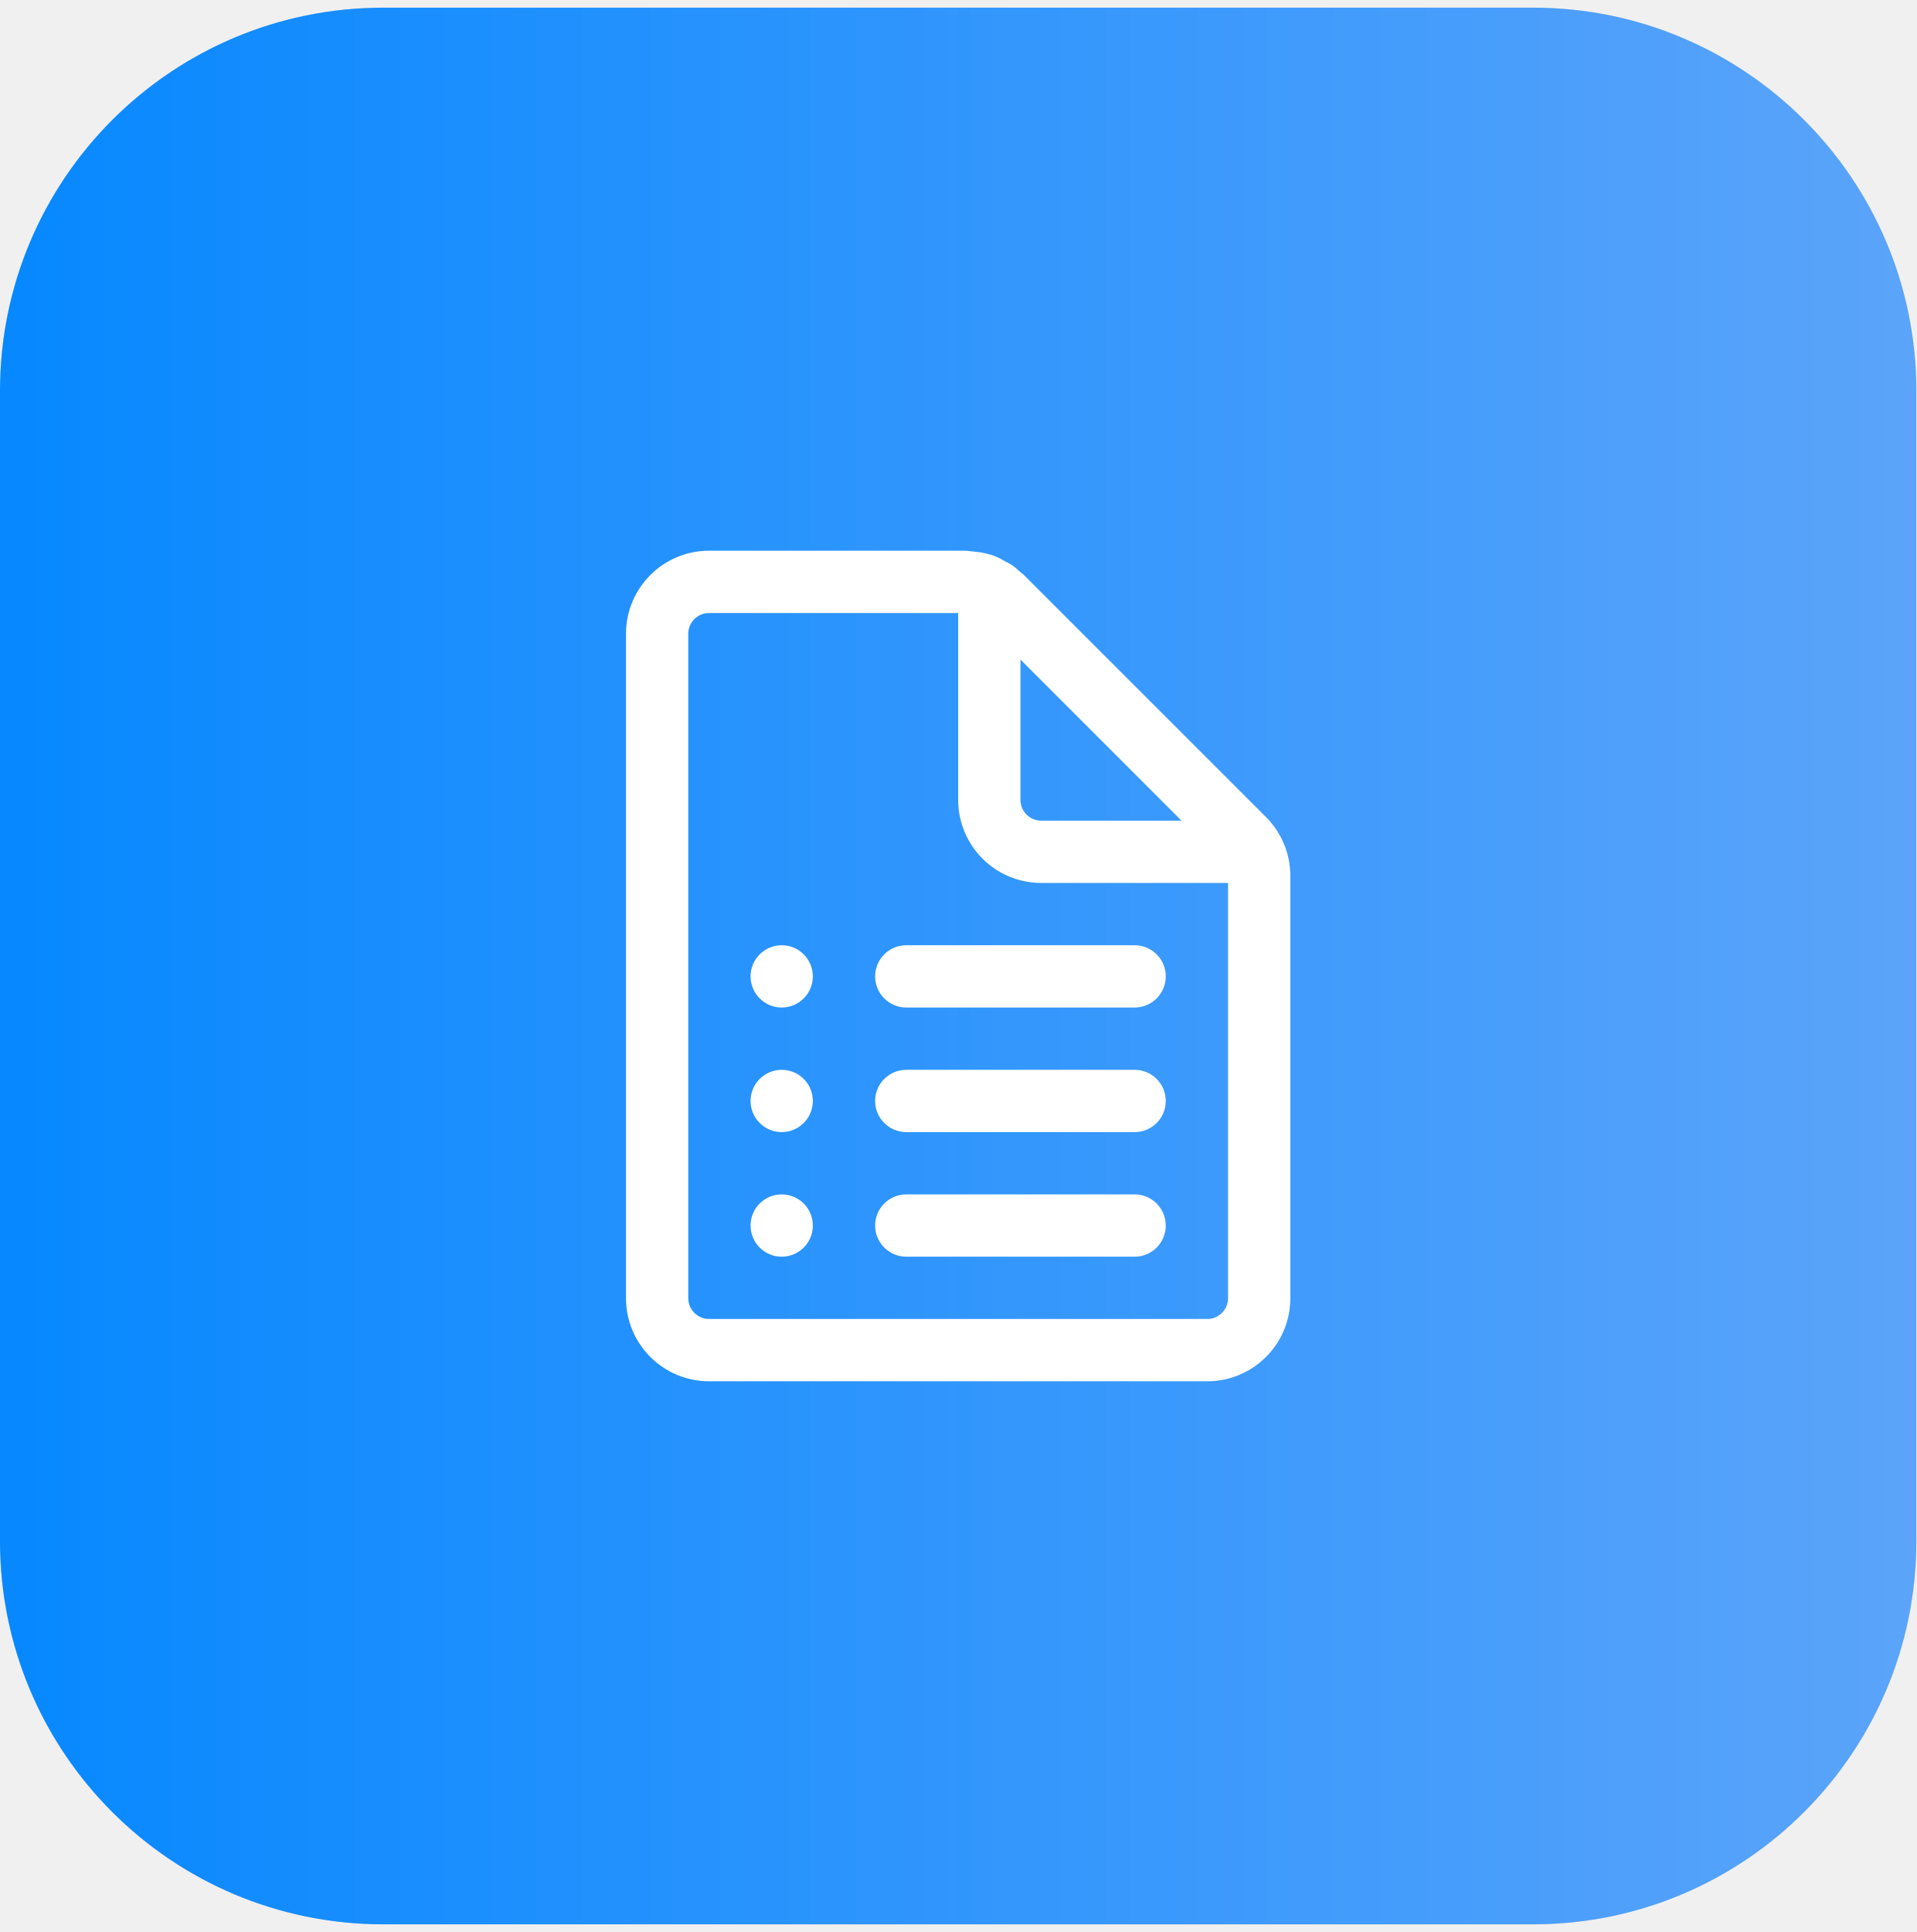
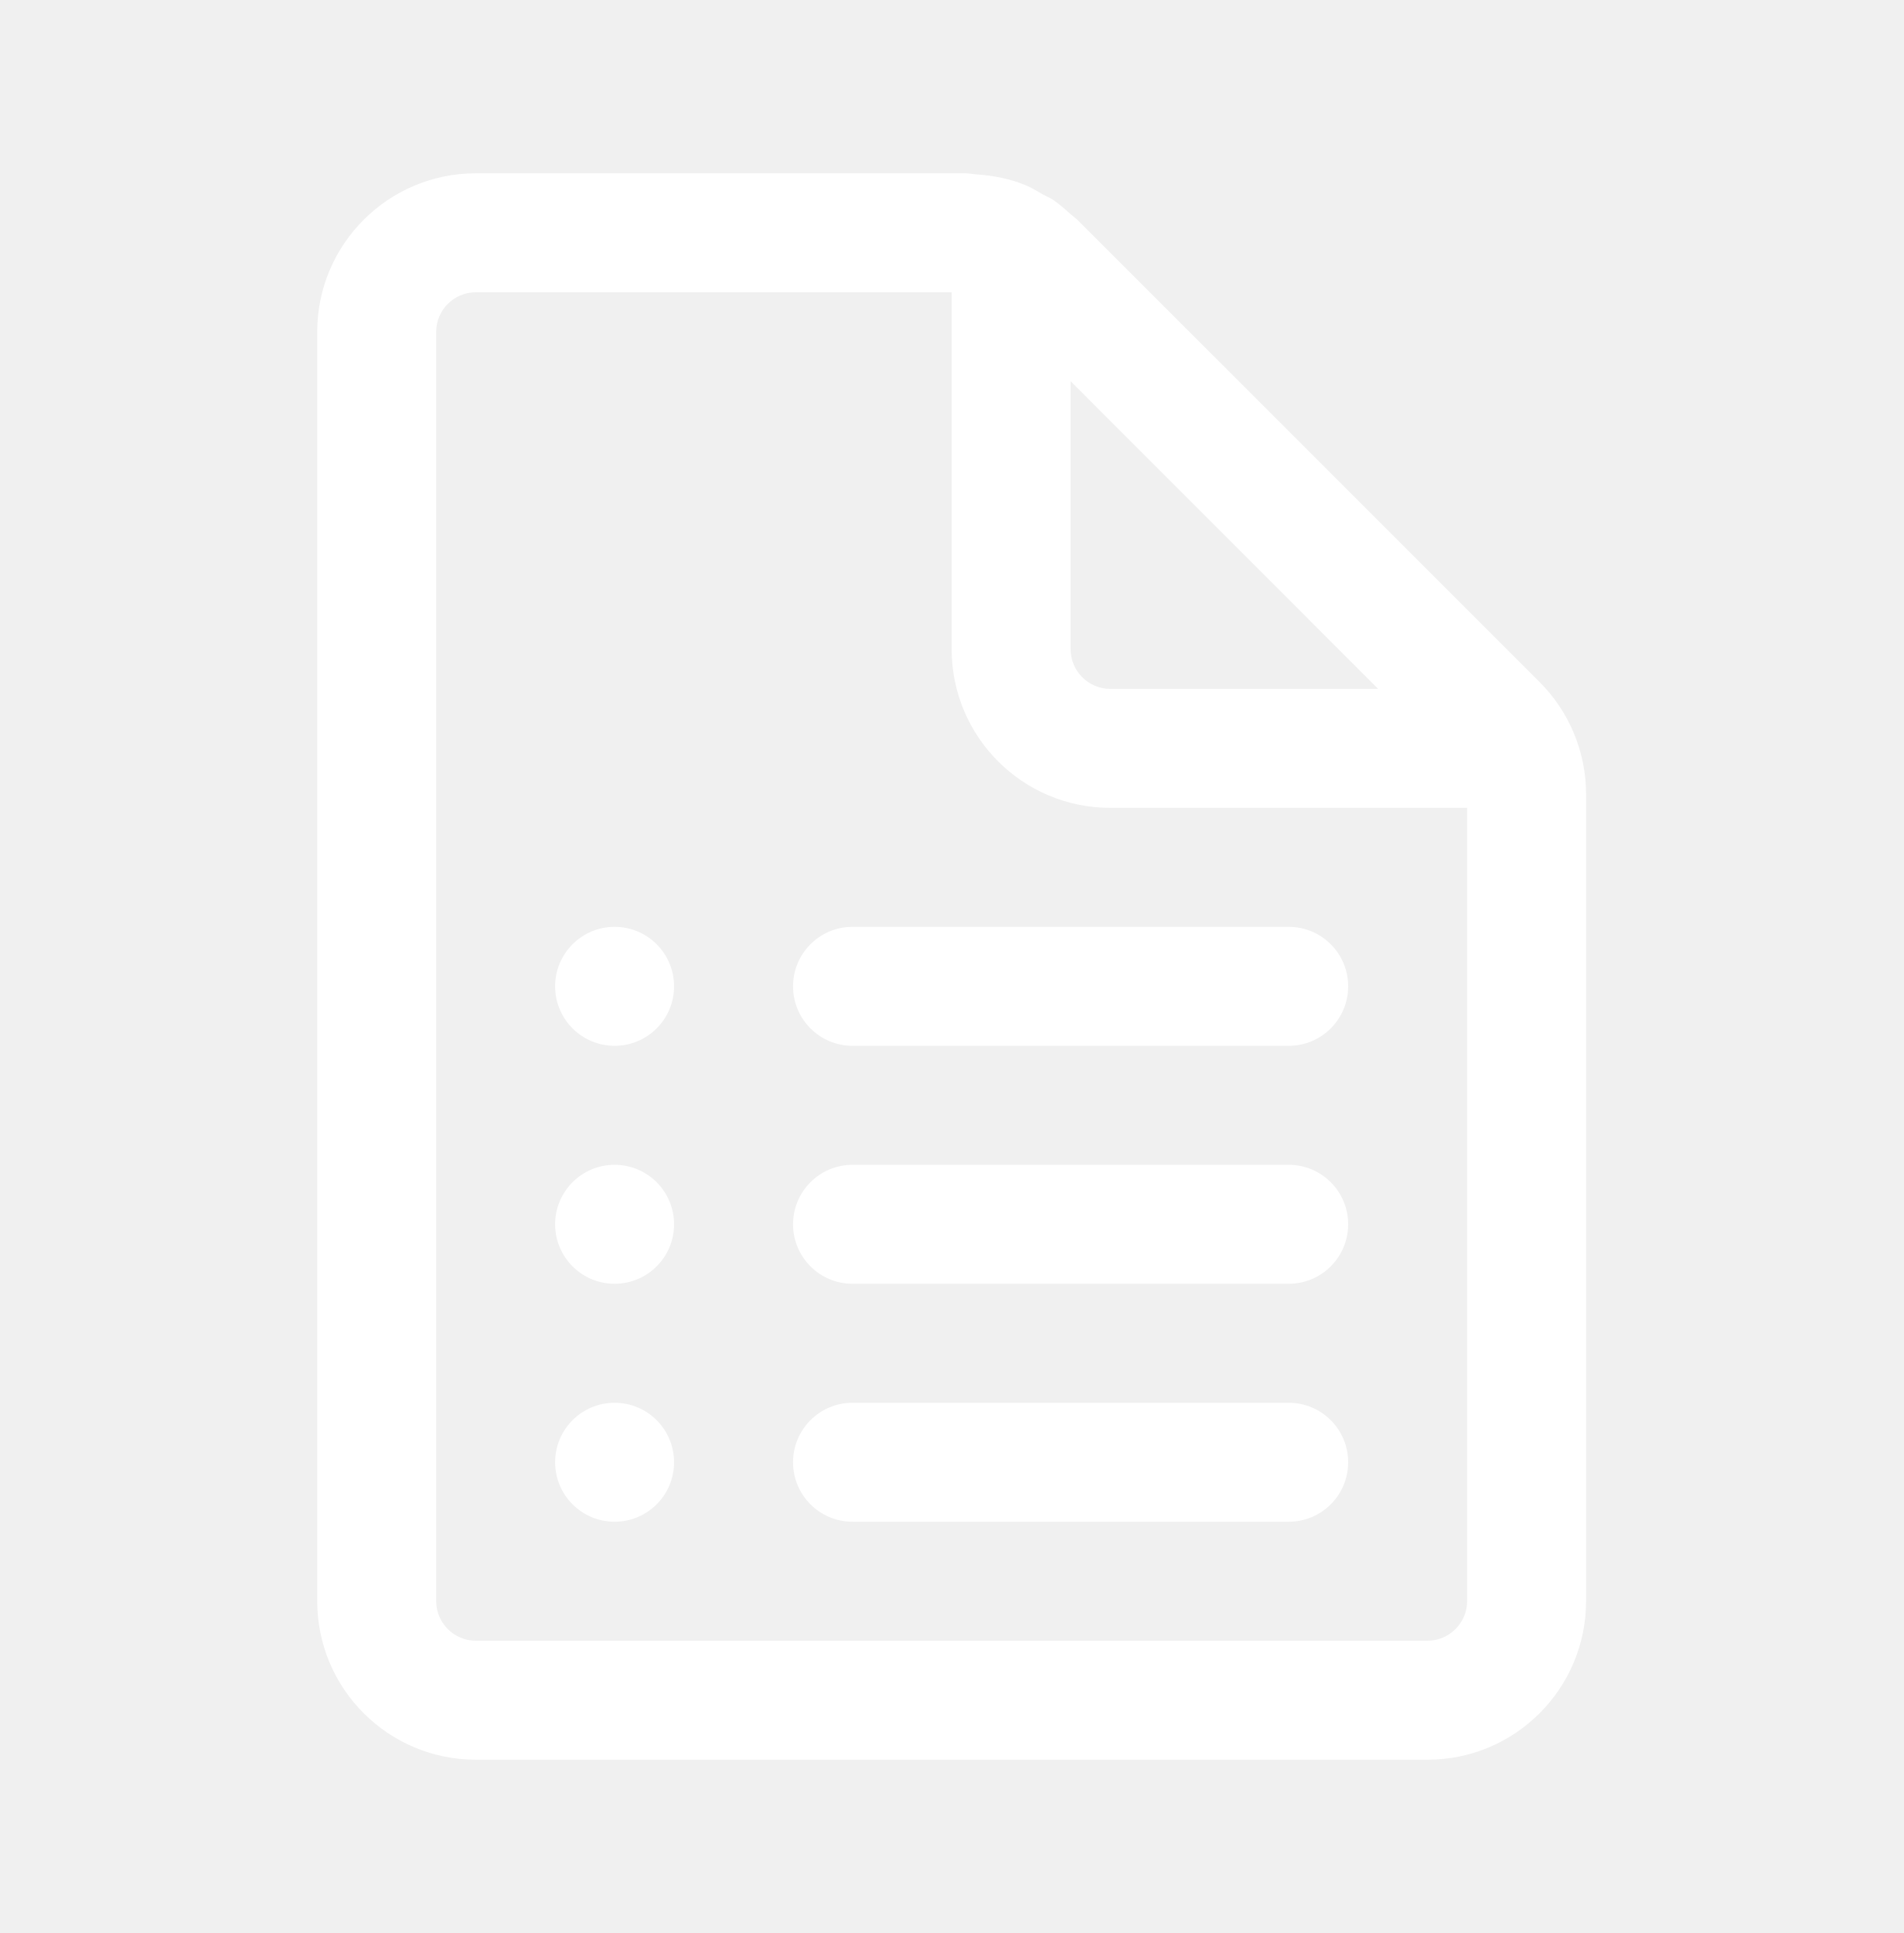
- <svg xmlns="http://www.w3.org/2000/svg" width="125" height="126" viewBox="0 0 125 126" fill="none">
-   <rect y="0.5" width="125" height="125" rx="25" fill="#D9D9D9" />
-   <rect y="0.5" width="125" height="125" rx="25" fill="url(#paint0_linear_329_538)" />
-   <path d="M48.958 63.677C48.958 62.555 49.867 61.646 50.989 61.646C52.111 61.646 53.02 62.555 53.02 63.677C53.02 64.799 52.111 65.708 50.989 65.708C49.867 65.708 48.958 64.799 48.958 63.677ZM50.989 69.771C49.867 69.771 48.958 70.68 48.958 71.802C48.958 72.924 49.867 73.833 50.989 73.833C52.111 73.833 53.02 72.924 53.02 71.802C53.02 70.68 52.111 69.771 50.989 69.771ZM48.958 79.927C48.958 78.805 49.867 77.896 50.989 77.896C52.111 77.896 53.02 78.805 53.02 79.927C53.02 81.049 52.111 81.958 50.989 81.958C49.867 81.958 48.958 81.049 48.958 79.927ZM59.114 61.646C57.992 61.646 57.083 62.555 57.083 63.677C57.083 64.799 57.992 65.708 59.114 65.708H74.01C75.132 65.708 76.041 64.799 76.041 63.677C76.041 62.555 75.132 61.646 74.01 61.646H59.114ZM57.083 71.802C57.083 70.68 57.992 69.771 59.114 69.771H74.01C75.132 69.771 76.041 70.68 76.041 71.802C76.041 72.924 75.132 73.833 74.01 73.833H59.114C57.992 73.833 57.083 72.924 57.083 71.802ZM59.114 77.896C57.992 77.896 57.083 78.805 57.083 79.927C57.083 81.049 57.992 81.958 59.114 81.958H74.01C75.132 81.958 76.041 81.049 76.041 79.927C76.041 78.805 75.132 77.896 74.01 77.896H59.114ZM82.579 53.288L66.792 37.504C66.752 37.463 66.706 37.428 66.66 37.393C66.627 37.367 66.593 37.342 66.562 37.314C66.37 37.141 66.18 36.97 65.969 36.827C65.901 36.78 65.826 36.744 65.751 36.708C65.708 36.686 65.664 36.665 65.622 36.642C65.577 36.617 65.532 36.591 65.487 36.565C65.34 36.48 65.193 36.395 65.037 36.328C64.504 36.106 63.93 35.995 63.347 35.954C63.294 35.951 63.241 35.944 63.188 35.937C63.115 35.927 63.041 35.916 62.965 35.916H46.25C43.26 35.916 40.833 38.343 40.833 41.333V84.666C40.833 87.656 43.26 90.083 46.25 90.083H78.75C81.74 90.083 84.166 87.656 84.166 84.666V57.117C84.166 55.682 83.595 54.303 82.579 53.288ZM80.104 84.666C80.104 85.411 79.497 86.021 78.75 86.021H46.25C45.502 86.021 44.895 85.411 44.895 84.666V41.333C44.895 40.588 45.502 39.979 46.25 39.979H62.5V52.166C62.5 55.157 64.926 57.583 67.916 57.583H80.104V84.666ZM66.562 43.015L77.065 53.521H67.916C67.169 53.521 66.562 52.911 66.562 52.166V43.015Z" fill="white" />
-   <defs>
-     <linearGradient id="paint0_linear_329_538" x1="125" y1="63" x2="0" y2="63" gradientUnits="userSpaceOnUse">
-       <stop stop-color="#5BA4FA" />
-       <stop offset="1" stop-color="#0788FF" />
-     </linearGradient>
-   </defs>
+ <svg xmlns="http://www.w3.org/2000/svg" width="65" height="66" viewBox="0 0 65 66" fill="none">
+   <path d="M18.958 33.677C18.958 32.555 19.867 31.646 20.989 31.646C22.111 31.646 23.02 32.555 23.02 33.677C23.02 34.799 22.111 35.708 20.989 35.708C19.867 35.708 18.958 34.799 18.958 33.677ZM20.989 39.771C19.867 39.771 18.958 40.68 18.958 41.802C18.958 42.924 19.867 43.833 20.989 43.833C22.111 43.833 23.02 42.924 23.02 41.802C23.02 40.68 22.111 39.771 20.989 39.771ZM18.958 49.927C18.958 48.805 19.867 47.896 20.989 47.896C22.111 47.896 23.02 48.805 23.02 49.927C23.02 51.049 22.111 51.958 20.989 51.958C19.867 51.958 18.958 51.049 18.958 49.927ZM29.114 31.646C27.992 31.646 27.083 32.555 27.083 33.677C27.083 34.799 27.992 35.708 29.114 35.708H44.01C45.132 35.708 46.041 34.799 46.041 33.677C46.041 32.555 45.132 31.646 44.01 31.646H29.114ZM27.083 41.802C27.083 40.68 27.992 39.771 29.114 39.771H44.01C45.132 39.771 46.041 40.68 46.041 41.802C46.041 42.924 45.132 43.833 44.01 43.833H29.114C27.992 43.833 27.083 42.924 27.083 41.802ZM29.114 47.896C27.992 47.896 27.083 48.805 27.083 49.927C27.083 51.049 27.992 51.958 29.114 51.958H44.01C45.132 51.958 46.041 51.049 46.041 49.927C46.041 48.805 45.132 47.896 44.01 47.896H29.114ZM52.579 23.288L36.792 7.504C36.752 7.463 36.706 7.428 36.66 7.393C36.627 7.367 36.593 7.342 36.562 7.314C36.37 7.141 36.18 6.97 35.969 6.827C35.901 6.78 35.826 6.744 35.751 6.708C35.708 6.686 35.664 6.665 35.622 6.642C35.577 6.617 35.532 6.591 35.487 6.565C35.34 6.48 35.193 6.394 35.037 6.328C34.504 6.106 33.93 5.995 33.347 5.954C33.294 5.951 33.241 5.944 33.188 5.937C33.115 5.927 33.041 5.917 32.965 5.917H16.25C13.26 5.917 10.833 8.343 10.833 11.333V54.666C10.833 57.657 13.26 60.083 16.25 60.083H48.75C51.74 60.083 54.166 57.657 54.166 54.666V27.117C54.166 25.682 53.595 24.303 52.579 23.288ZM50.104 54.666C50.104 55.411 49.497 56.021 48.75 56.021H16.25C15.502 56.021 14.896 55.411 14.896 54.666V11.333C14.896 10.588 15.502 9.979 16.25 9.979H32.5V22.166C32.5 25.157 34.926 27.583 37.916 27.583H50.104V54.666ZM36.562 13.015L47.065 23.521H37.916C37.169 23.521 36.562 22.911 36.562 22.166V13.015Z" fill="white" />
</svg>
